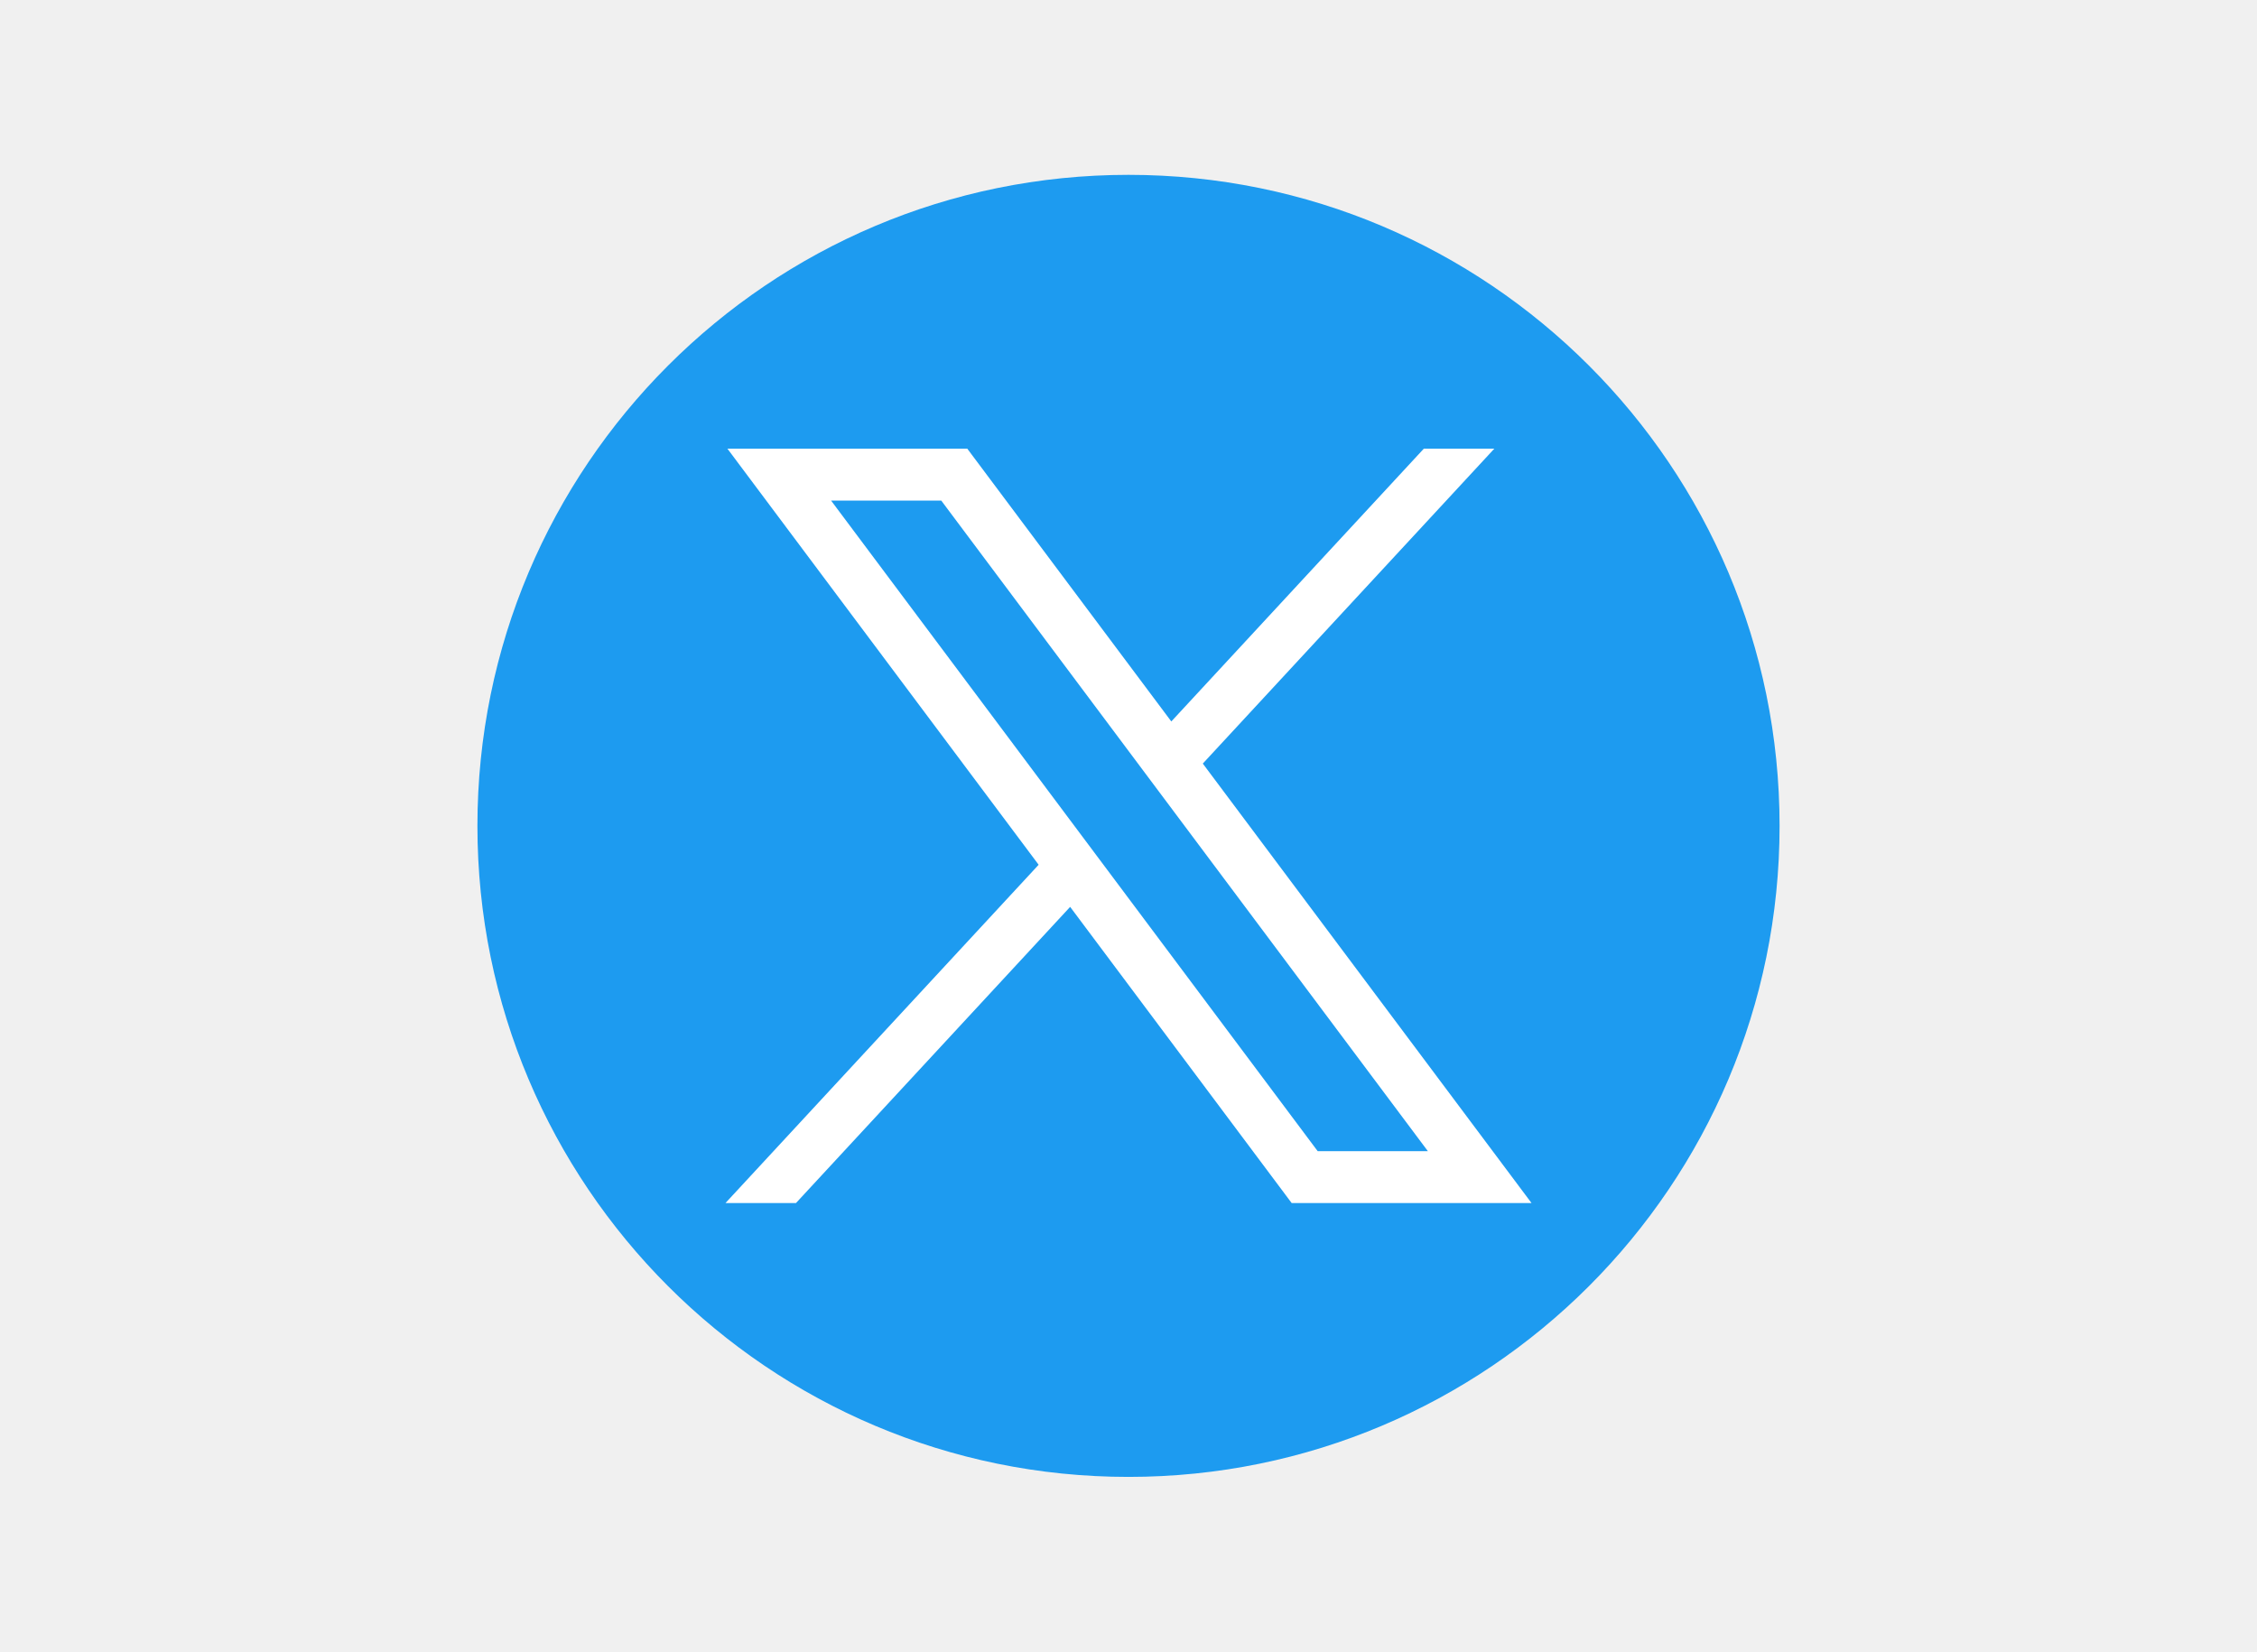
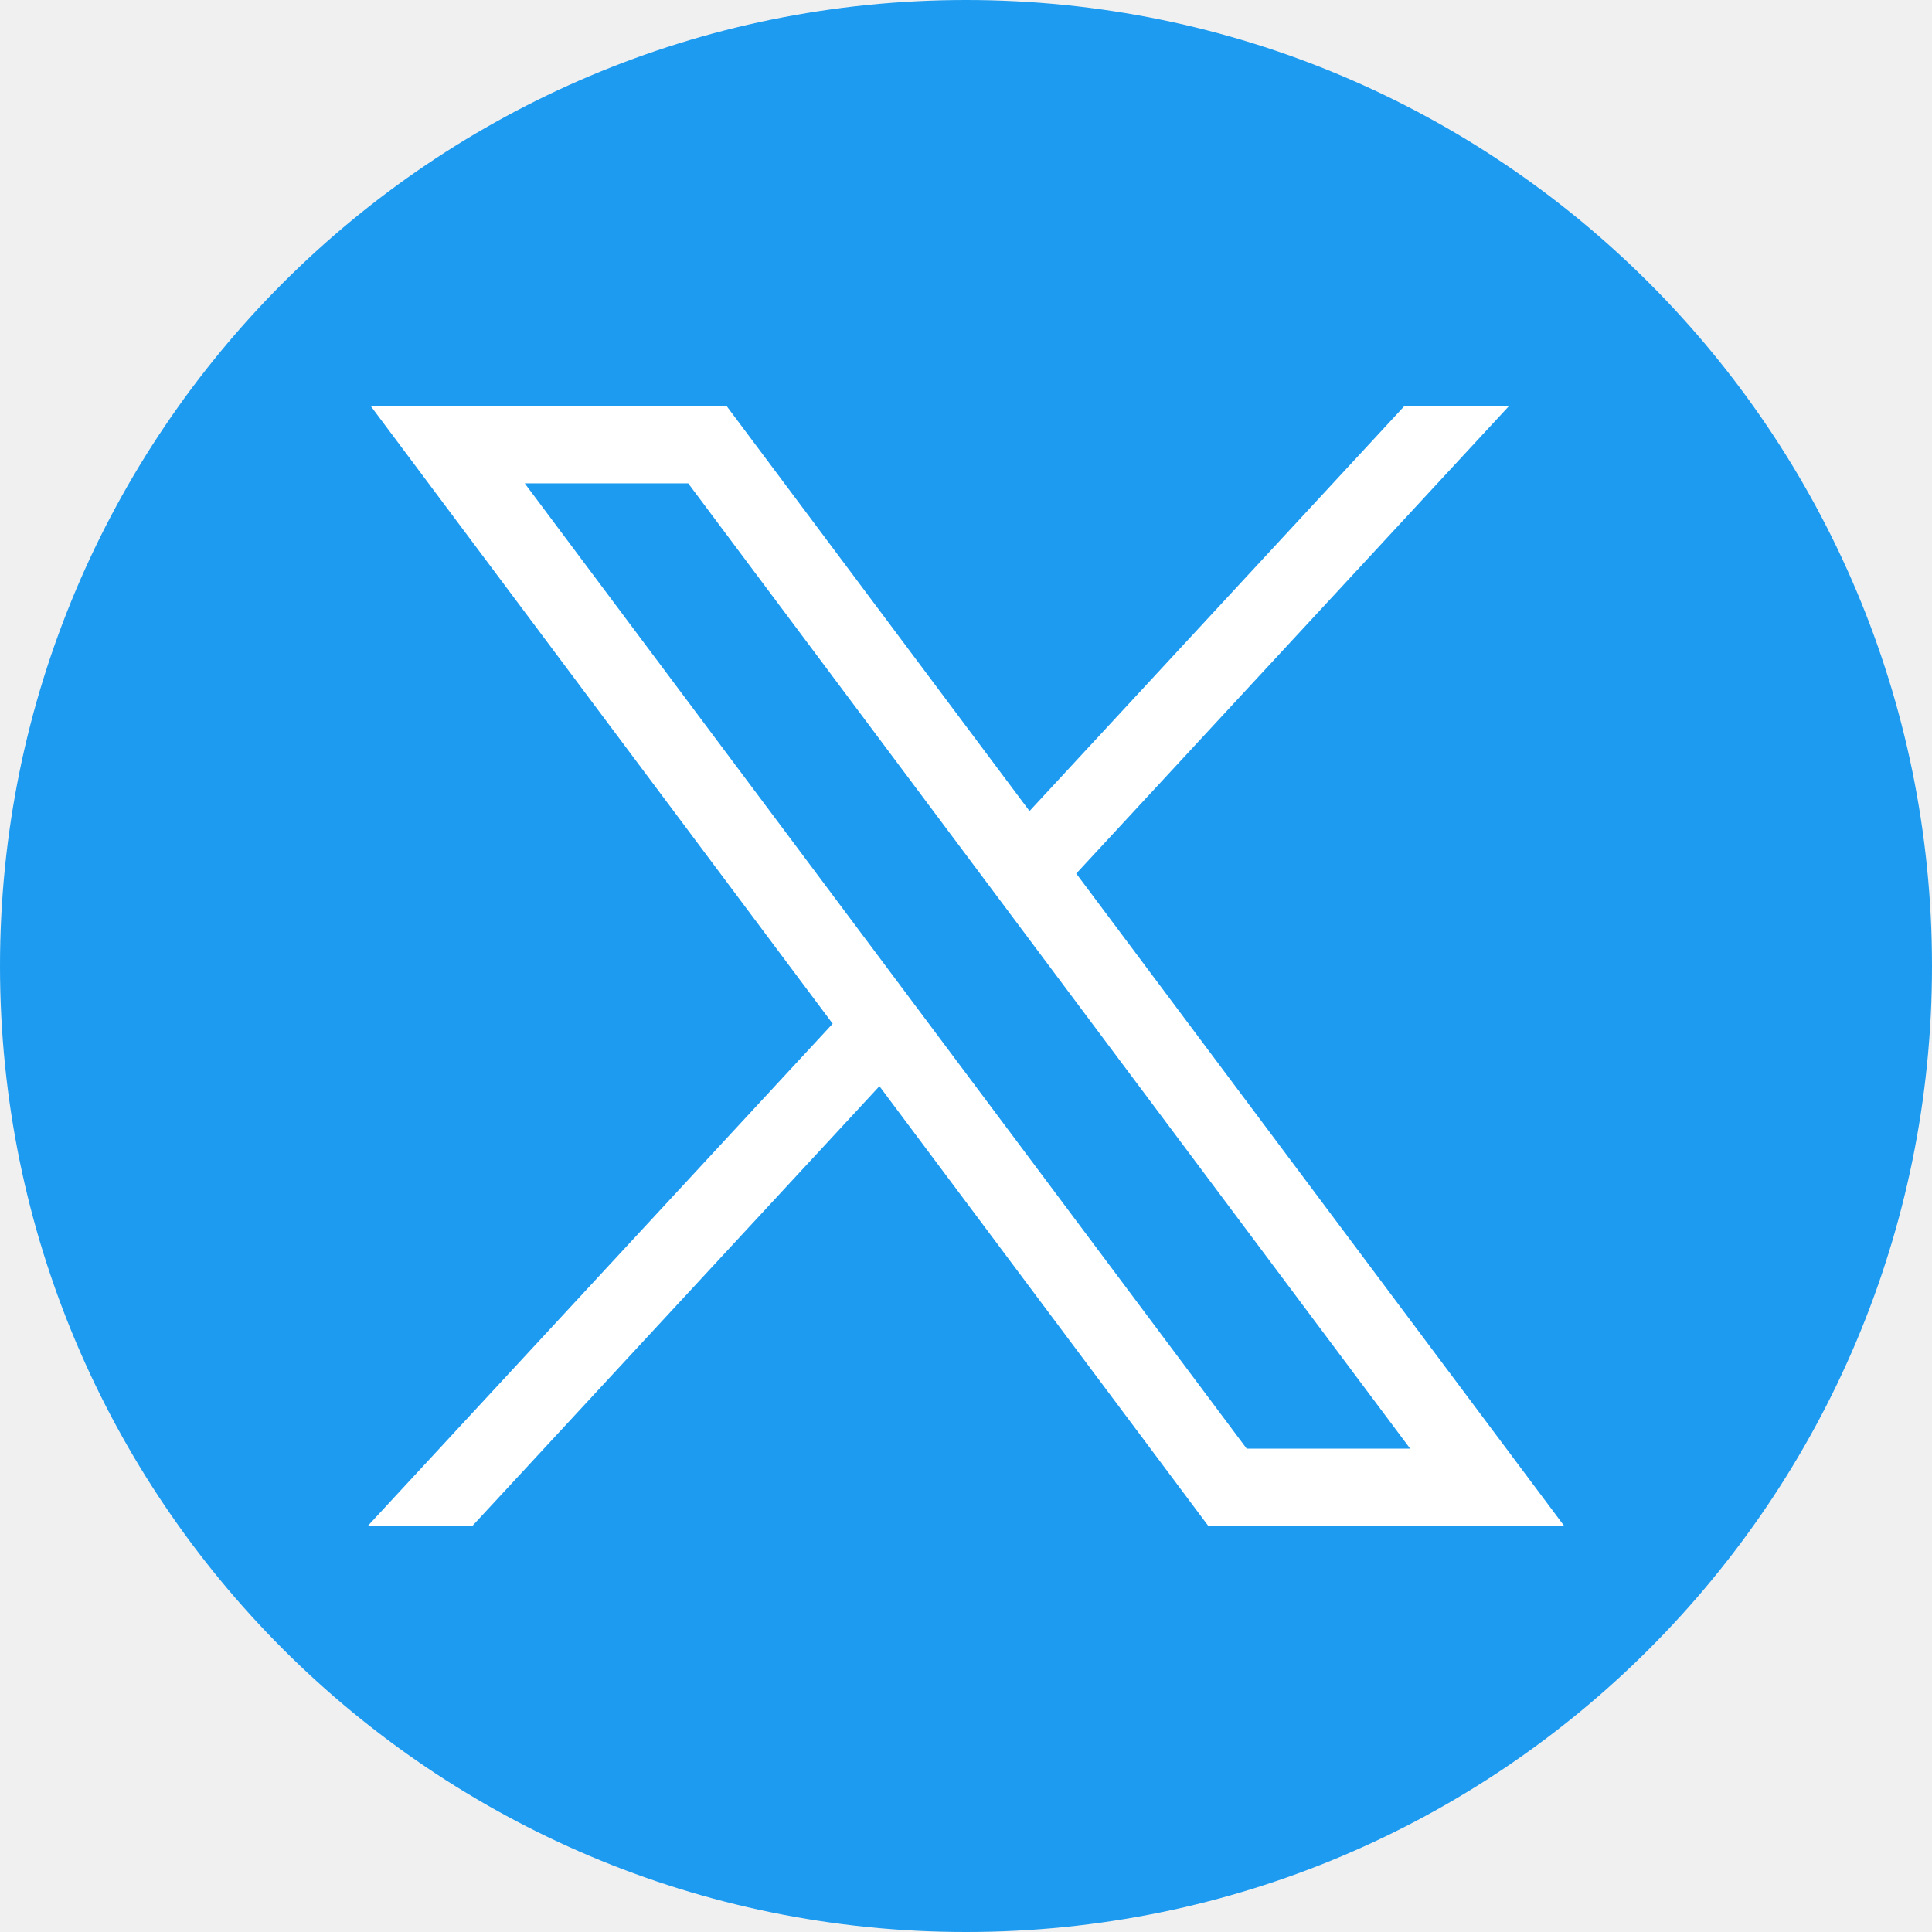
- <svg xmlns="http://www.w3.org/2000/svg" version="1.1" id="svg5" x="0px" y="0px" viewBox="0 0 1668.56 1221.19" style="enable-background:new 0 0 1668.56 1221.19;" xml:space="preserve">
-   <style type="text/css">
+ <svg xmlns="http://www.w3.org/2000/svg" version="1.1" id="svg5" x="0px" y="0px" viewBox="0 0 962.66 962.66" xml:space="preserve" width="962.66" height="962.66">
+   <defs id="defs1" />
+   <style type="text/css" id="style1">
	.st0{fill:#1D9BF0;}
	.st1{fill:#FFFFFF;}
</style>
-   <circle class="st0" cx="834.28" cy="610.6" r="481.33" />
-   <g id="layer1" transform="translate(52.39009,-25.0586)">
-     <path id="path1009" class="st1" d="M485.39,356.79l230.07,307.62L483.94,914.52h52.11l202.7-218.98l163.77,218.98h177.32   L836.82,589.6l215.5-232.81h-52.11L813.54,558.46L662.71,356.79H485.39z M562.02,395.17h81.46l359.72,480.97h-81.46L562.02,395.17z   " />
+   <circle class="st0" cx="481.33" cy="481.33" r="481.33" id="circle1" />
+   <g id="layer1" transform="translate(-300.56,-154.3286)">
+     <path id="path1009" class="st1" d="M 485.39,356.79 715.46,664.41 483.94,914.52 h 52.11 l 202.7,-218.98 163.77,218.98 h 177.32 L 836.82,589.6 1052.32,356.79 h -52.11 L 813.54,558.46 662.71,356.79 Z m 76.63,38.38 h 81.46 l 359.72,480.97 h -81.46 z" />
  </g>
</svg>
